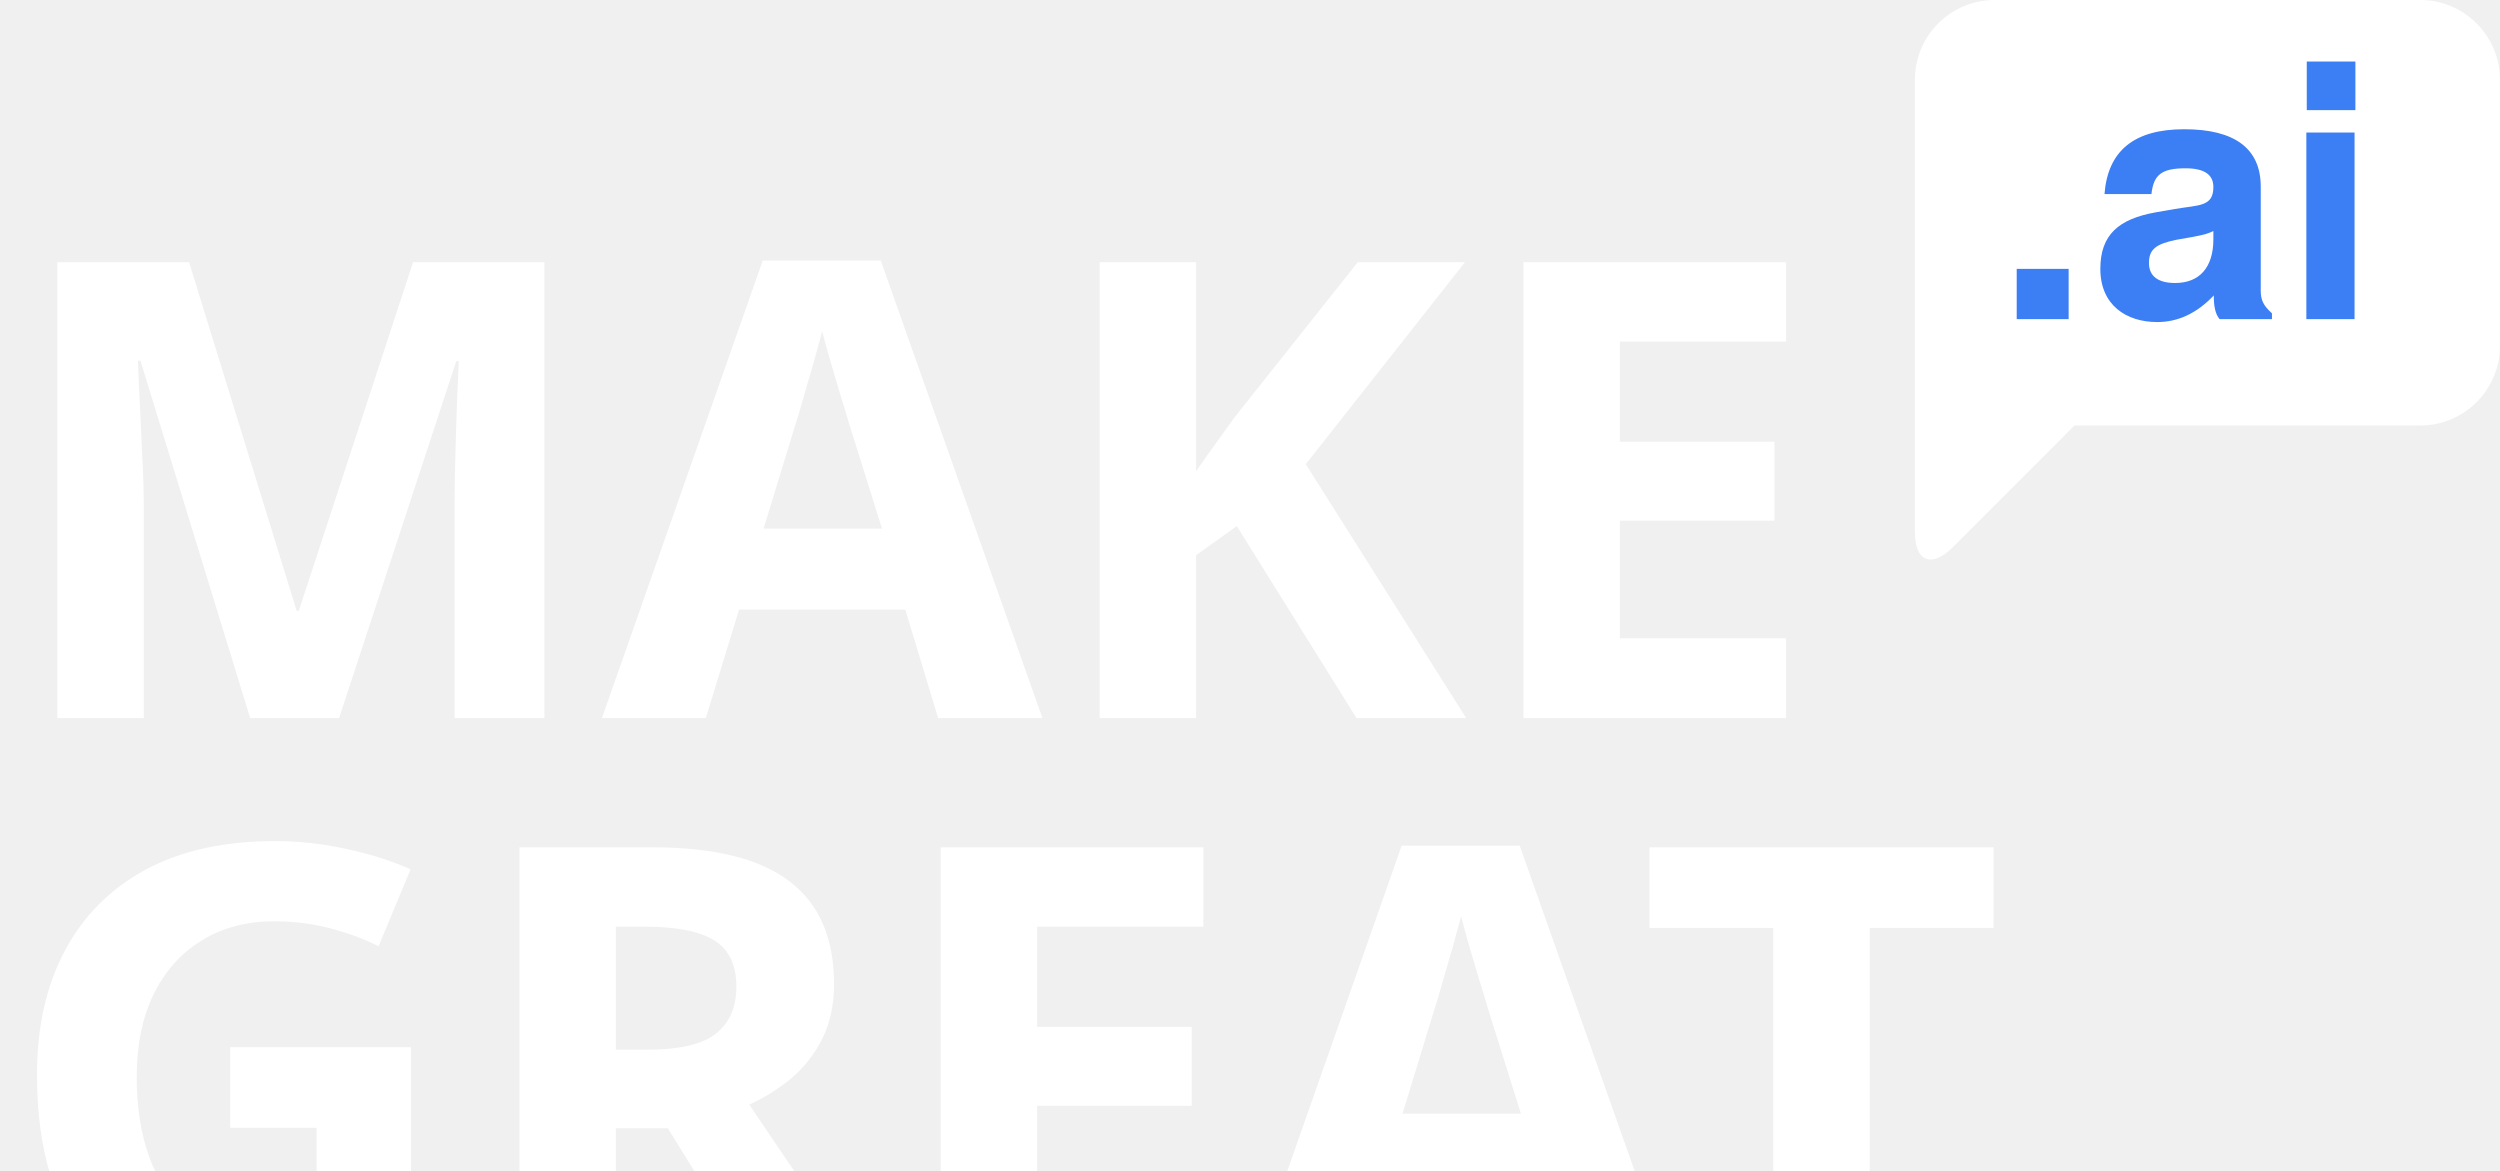
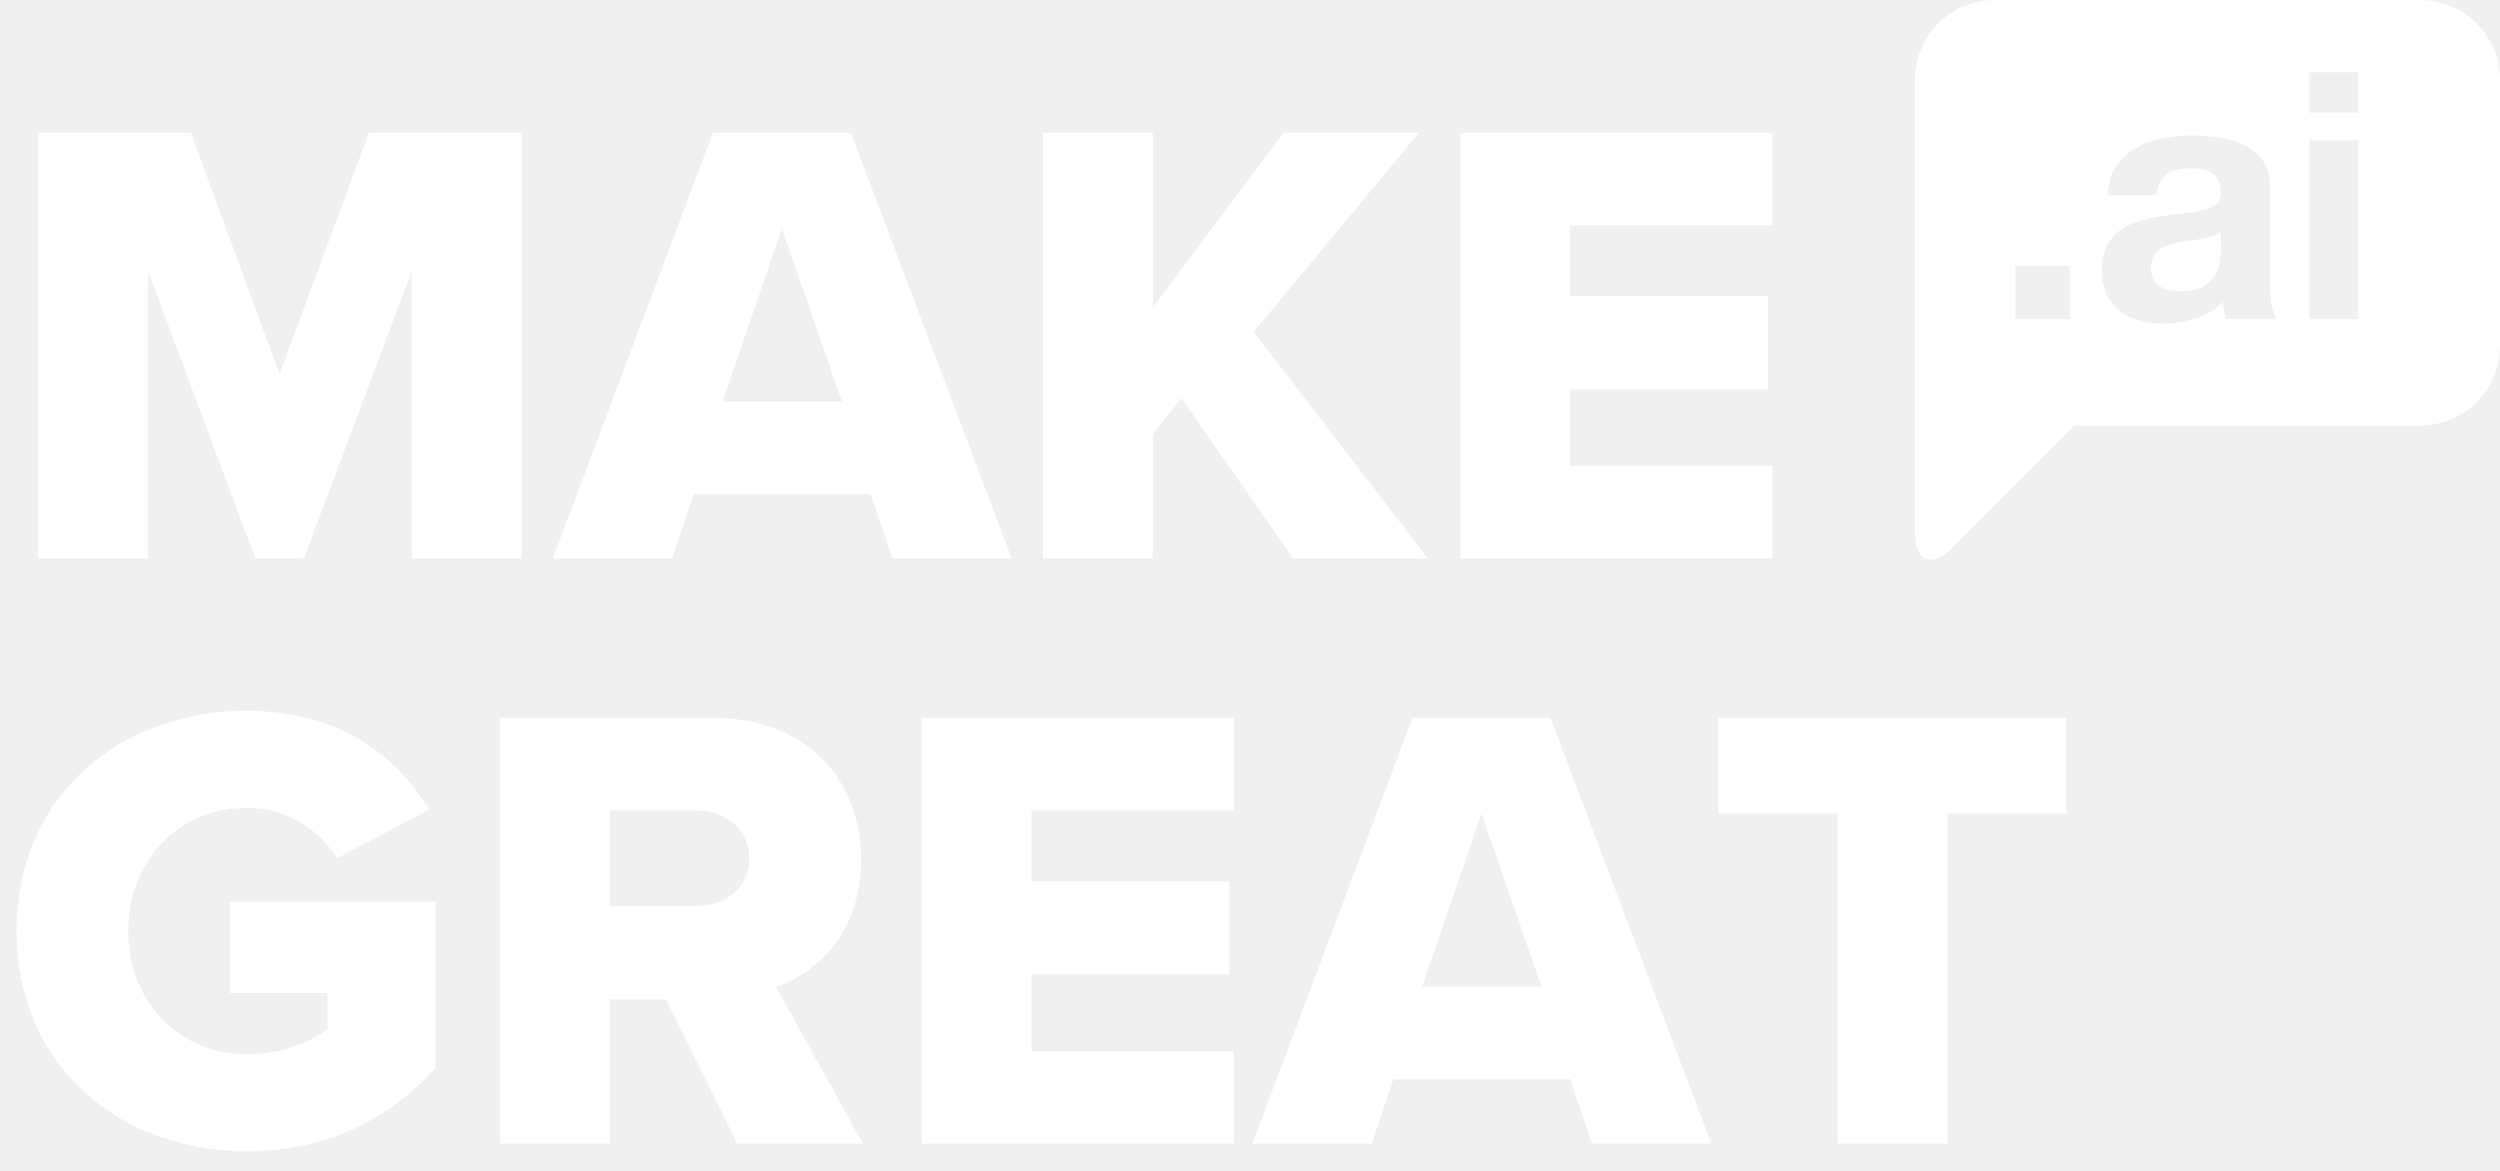
<svg xmlns="http://www.w3.org/2000/svg" width="94" height="44" viewBox="0 0 94 44">
-   <g fill="none" fill-rule="evenodd">
-     <text fill="#FFF" font-family="ProximaNova-Extrabld, Proxima Nova" font-size="24" font-weight="600" transform="translate(0 -1)">
-       <tspan x="0" y="28">MAKE</tspan>
-       <tspan x="0" y="50">GREAT</tspan>
-     </text>
-     <path fill="#FFF" d="M94 3.01A3.005 3.005 0 0 0 90.999 0H75A3 3 0 0 0 72 3.001V20.01c0 1.1.63 1.36 1.414.577L78 16h12.99A3.003 3.003 0 0 0 94 12.99V3.01z" />
-     <text fill="#3C7EF4" font-family="HelveticaNeue-Bold, Helvetica Neue" font-size="13" font-weight="bold" transform="translate(0 -1)">
-       <tspan x="75" y="13">.ai</tspan>
-     </text>
-   </g>
+   <path fill="#FFF" fill-rule="evenodd" d="M15.48 21h4.128V4.992h-5.736l-3.36 9.072-3.336-9.072H1.44V21h4.128V10.2L9.6 21h1.824l4.056-10.8V21zm18.072 0h4.488L31.992 4.992h-5.184L20.784 21h4.488l.816-2.424h6.648L33.552 21zM29.4 8.592l2.256 6.504h-4.488L29.4 8.592zM48.624 21h5.064l-6.552-8.52 6.216-7.488h-5.088l-4.92 6.576V4.992h-4.128V21h4.128v-4.68l1.08-1.344 4.2 6.024zm6.288 0h11.736v-3.48H59.04v-2.88h7.44v-3.504h-7.44V8.472h7.608v-3.48H54.912V21zM.624 35.008c0 5.088 3.888 8.28 8.664 8.28 3.024 0 5.352-1.224 7.08-3.12v-6.264H8.64v3.432h3.672v1.344c-.648.528-1.776.96-3.024.96-2.616 0-4.464-2.016-4.464-4.632 0-2.616 1.848-4.632 4.464-4.632 1.512 0 2.736.84 3.384 1.896l3.456-1.824c-1.176-1.992-3.336-3.72-6.84-3.72-4.776 0-8.664 3.192-8.664 8.28zM27.72 43h4.728l-3.264-5.88c1.488-.528 3.192-2.016 3.192-4.8 0-2.976-2.016-5.328-5.568-5.328h-8.016V43h4.128v-5.424h2.112L27.72 43zm.456-10.728c0 1.104-.912 1.8-1.992 1.8H22.92v-3.6h3.264c1.08 0 1.992.696 1.992 1.8zM34.656 43h11.736v-3.48h-7.608v-2.88h7.44v-3.504h-7.44v-2.664h7.608v-3.48H34.656V43zm25.2 0h4.488l-6.048-16.008h-5.184L47.088 43h4.488l.816-2.424h6.648L59.856 43zm-4.152-12.408l2.256 6.504h-4.488l2.232-6.504zM69.096 43h4.128V30.592h4.464v-3.6h-13.08v3.6h4.488V43zM94 3.01A3.005 3.005 0 0 0 90.999 0H75A3 3 0 0 0 72 3.001V20.01c0 1.1.63 1.36 1.414.577L78 16h12.99A3.003 3.003 0 0 0 94 12.99V3.01zM75.78 9.997V12h2.041V9.998H75.78zm3.458-2.652c.026-.433.134-.793.325-1.079.19-.286.433-.516.728-.689.295-.173.626-.297.995-.37.368-.074.738-.111 1.111-.111.338 0 .68.024 1.027.072.347.047.663.14.949.279.286.139.52.331.702.578.182.248.273.575.273.982v3.497c0 .303.017.594.052.871.035.277.095.485.182.624H83.71a2.649 2.649 0 0 1-.13-.65 2.406 2.406 0 0 1-1.04.637 4.174 4.174 0 0 1-1.222.182c-.32 0-.62-.039-.897-.117-.277-.078-.52-.2-.728-.364a1.694 1.694 0 0 1-.487-.624 2.11 2.11 0 0 1-.176-.897c0-.381.067-.695.202-.943.134-.247.307-.444.52-.591a2.33 2.33 0 0 1 .728-.332c.273-.073.548-.132.825-.175.277-.043.55-.078.819-.104.269-.026.507-.065.715-.117.208-.052.373-.128.494-.227.121-.1.178-.245.169-.436 0-.2-.032-.357-.097-.475a.717.717 0 0 0-.26-.272 1.023 1.023 0 0 0-.377-.13 3.085 3.085 0 0 0-.462-.033c-.364 0-.65.078-.858.234-.208.156-.33.416-.364.78h-1.846zm4.264 1.365a.828.828 0 0 1-.293.162 2.987 2.987 0 0 1-.376.098 5.777 5.777 0 0 1-.423.065 7.76 7.76 0 0 0-.442.065c-.139.026-.275.06-.41.104a1.21 1.21 0 0 0-.35.175.834.834 0 0 0-.241.28.9.9 0 0 0-.091.429c0 .165.03.303.091.416.06.113.143.201.247.267.104.065.225.11.364.136.139.026.282.039.429.039.364 0 .646-.06.845-.182.2-.121.347-.266.442-.435.095-.17.154-.34.176-.514.021-.173.032-.312.032-.416v-.689zm5.174-4.472V2.718H86.83v1.521h1.846zm-1.846 1.04V12h1.846V5.279H86.83z" />
</svg>
